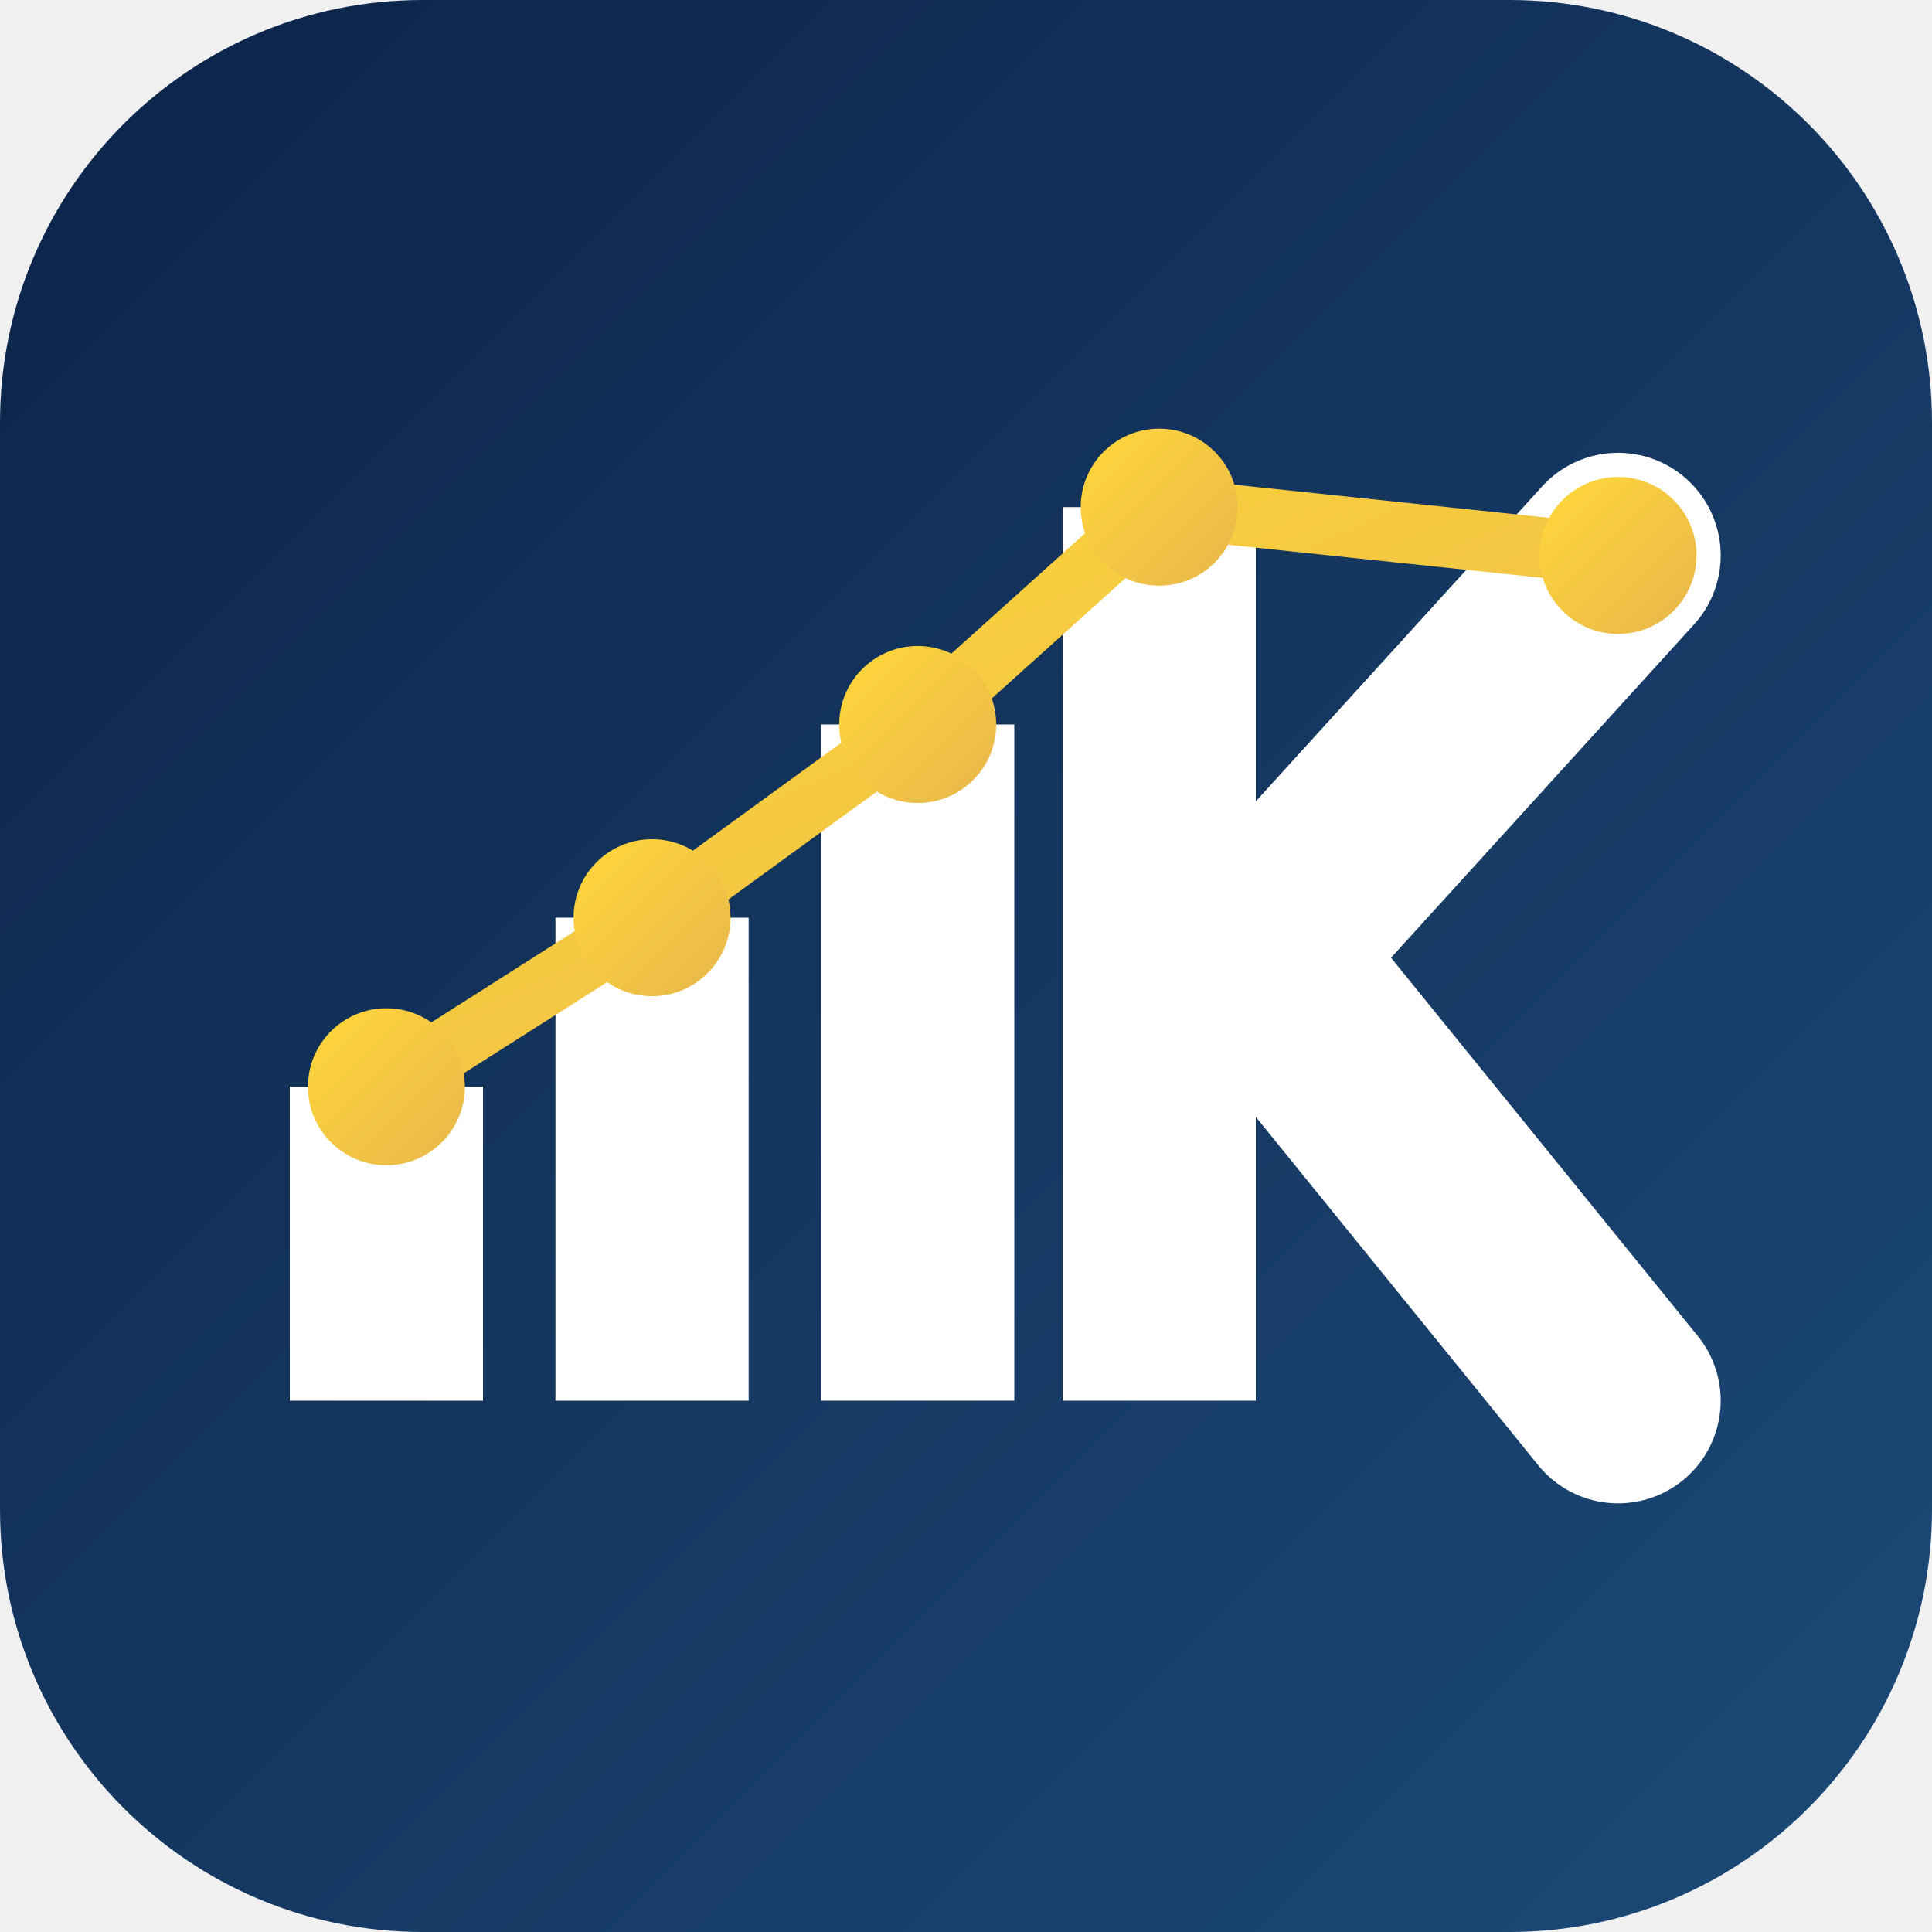
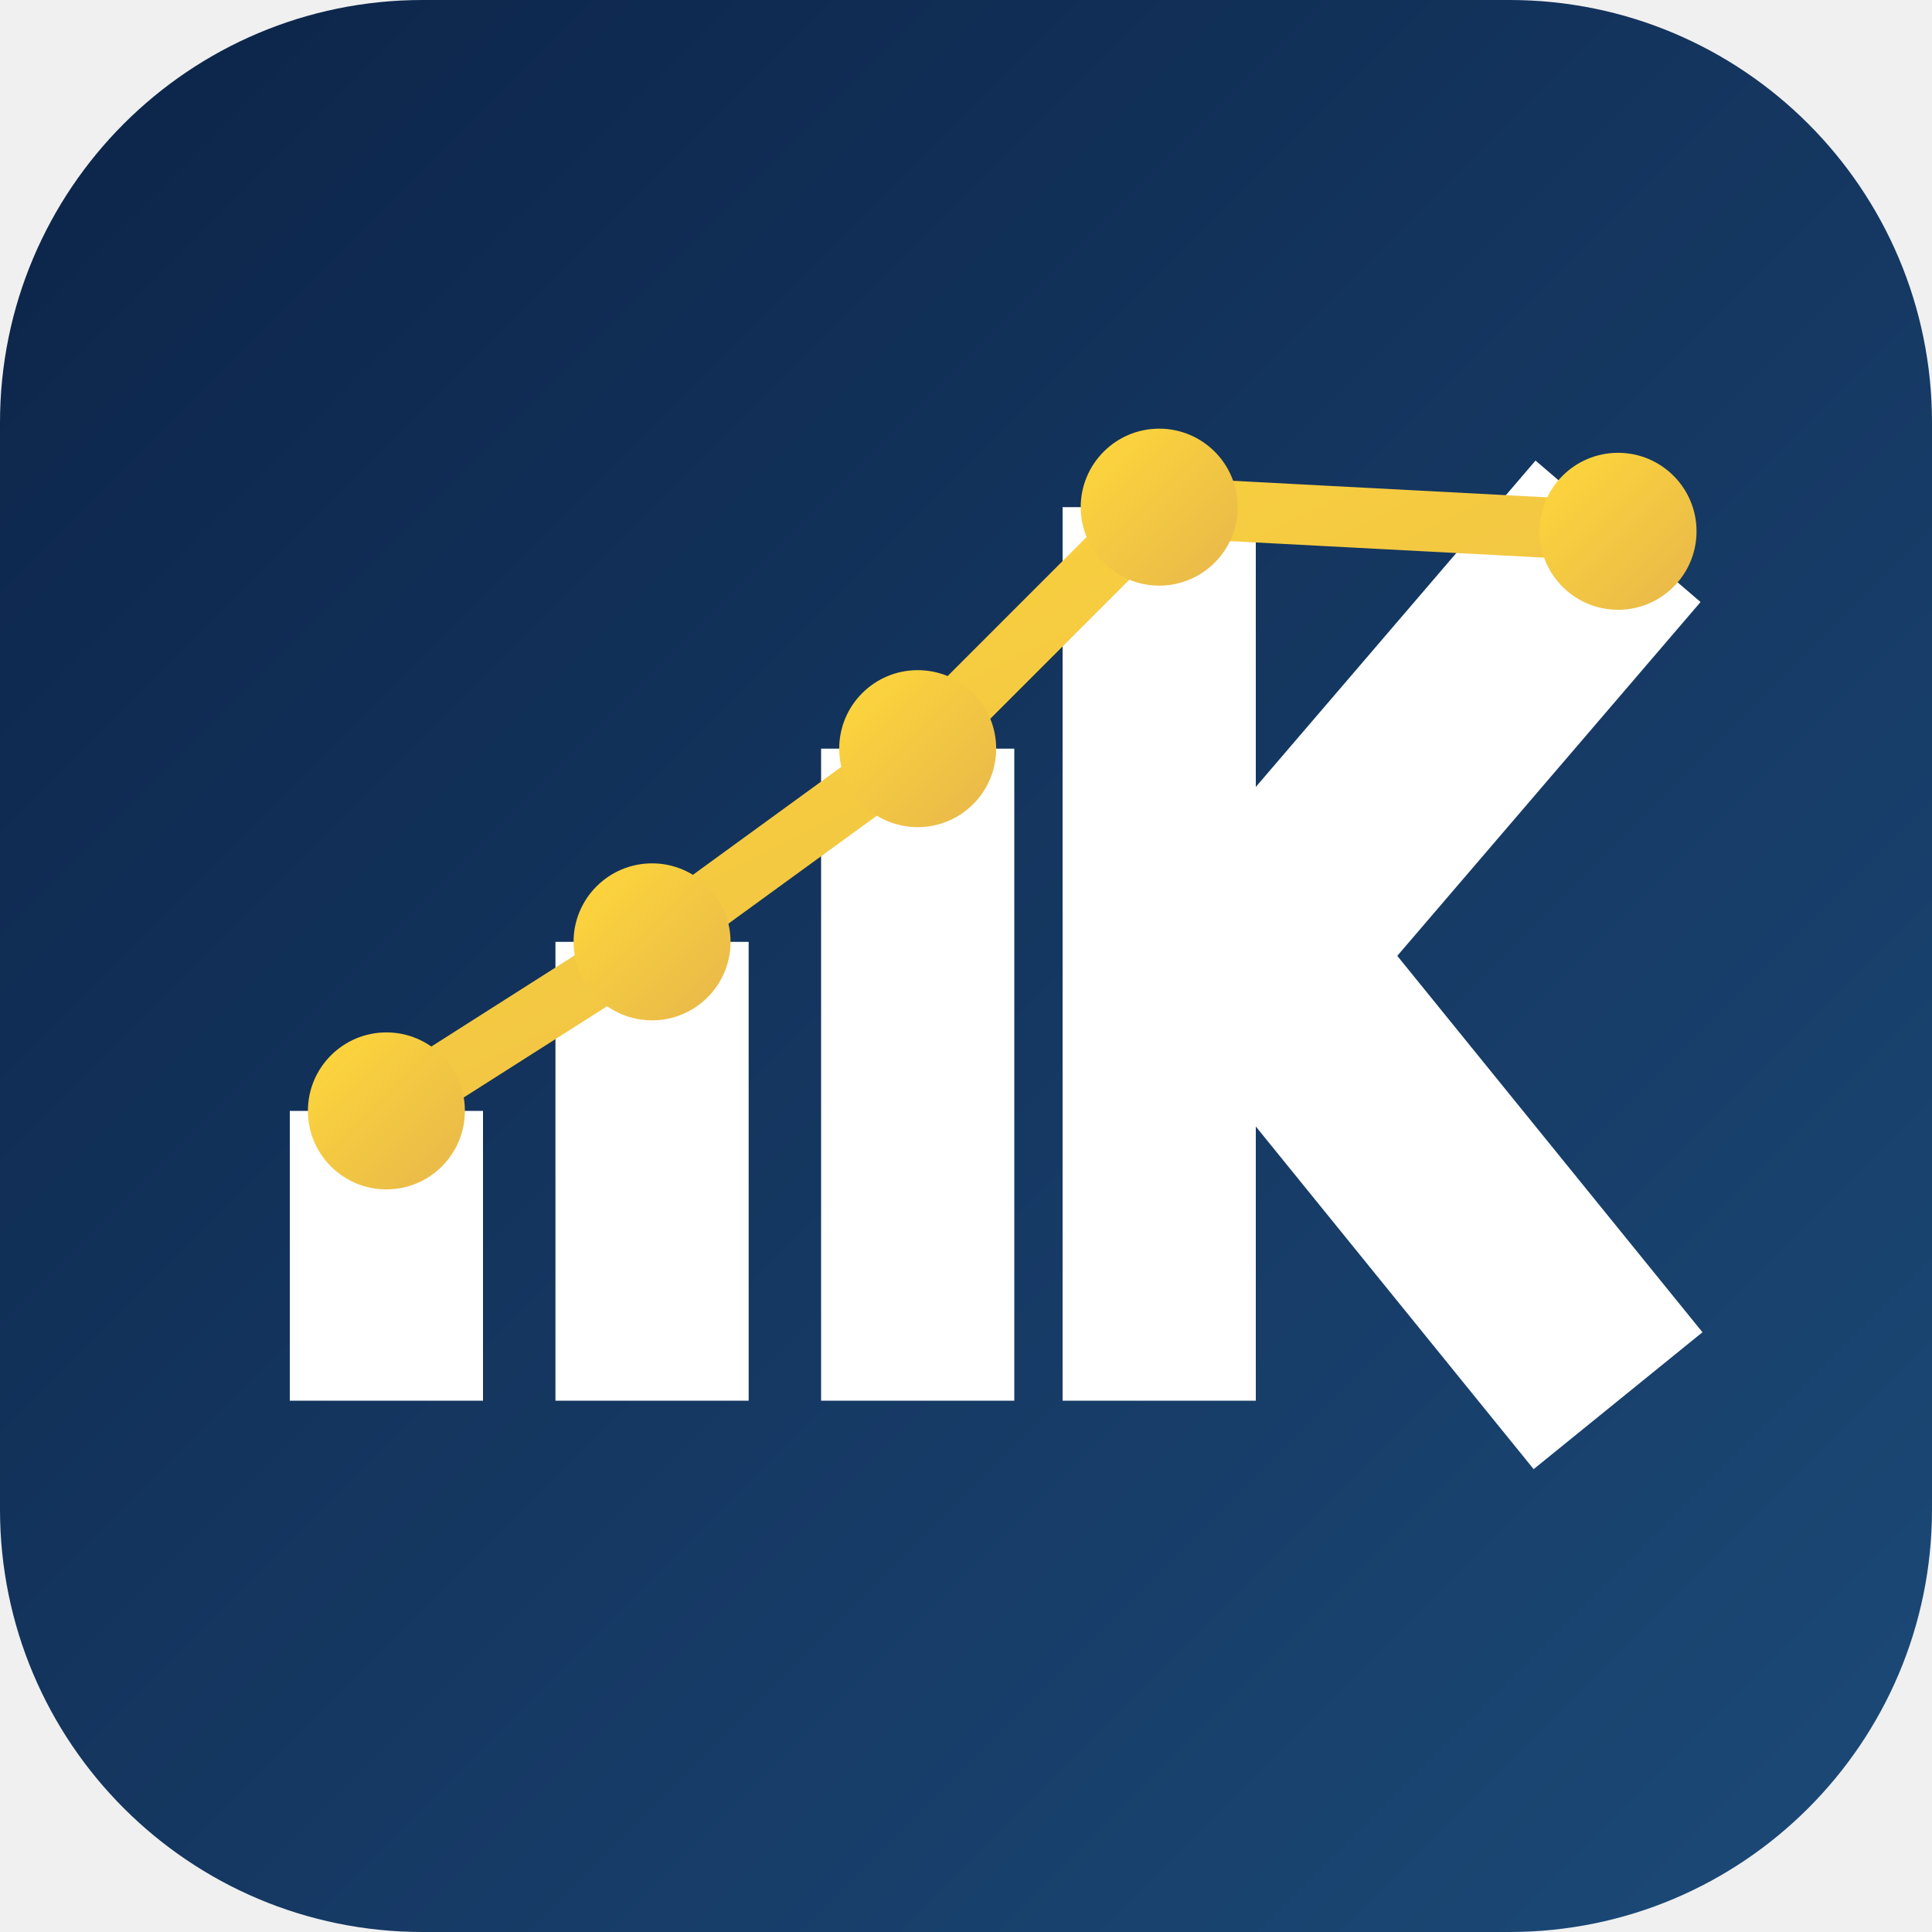
<svg xmlns="http://www.w3.org/2000/svg" viewBox="0 0 64 64" width="64" height="64">
  <defs>
    <linearGradient id="kcbg" x1="0" y1="0" x2="1" y2="1">
      <stop offset="0" stop-color="#0c2348" />
      <stop offset="1" stop-color="#1c4a78" />
    </linearGradient>
    <linearGradient id="kcgold" x1="0" y1="0" x2="1" y2="1">
      <stop offset="0" stop-color="#FFD83A" />
      <stop offset="1" stop-color="#E7B74B" />
    </linearGradient>
  </defs>
  <rect width="64" height="64" rx="14" fill="url(#kcbg)" />
  <g transform="translate(8 16) scale(0.40)">
    <g fill="#ffffff">
-       <rect x="4" y="50" width="16" height="26" />
-       <rect x="26" y="36" width="16" height="40" />
-       <rect x="48" y="20" width="16" height="56" />
+       <rect x="4" y="52" width="16" height="24" />
+       <rect x="26" y="38" width="16" height="38" />
+       <rect x="48" y="22" width="16" height="54" />
      <rect x="68" y="2" width="16" height="74" />
    </g>
-     <path d="M114 6 L84 39 L114 76" fill="none" stroke="#ffffff" stroke-width="17" stroke-linejoin="round" stroke-linecap="round" />
-     <polyline points="12,50 34,36 56,20 76,2 114,6" fill="none" stroke="url(#kcgold)" stroke-width="5" stroke-linejoin="round" stroke-linecap="round" />
+     <path d="M114 4 L84 39 L114 76" fill="none" stroke="#ffffff" stroke-width="18" stroke-linejoin="miter" stroke-linecap="butt" stroke-miterlimit="10" />
+     <polyline points="12,52 34,38 56,22 76,2 114,4" fill="none" stroke="url(#kcgold)" stroke-width="5" stroke-linejoin="round" stroke-linecap="round" />
    <g fill="url(#kcgold)">
-       <circle cx="12" cy="50" r="6.5" />
-       <circle cx="34" cy="36" r="6.5" />
-       <circle cx="56" cy="20" r="6.5" />
+       <circle cx="12" cy="52" r="6.5" />
+       <circle cx="34" cy="38" r="6.5" />
+       <circle cx="56" cy="22" r="6.5" />
      <circle cx="76" cy="2" r="6.5" />
-       <circle cx="114" cy="6" r="6.5" />
+       <circle cx="114" cy="4" r="6.5" />
    </g>
  </g>
</svg>
